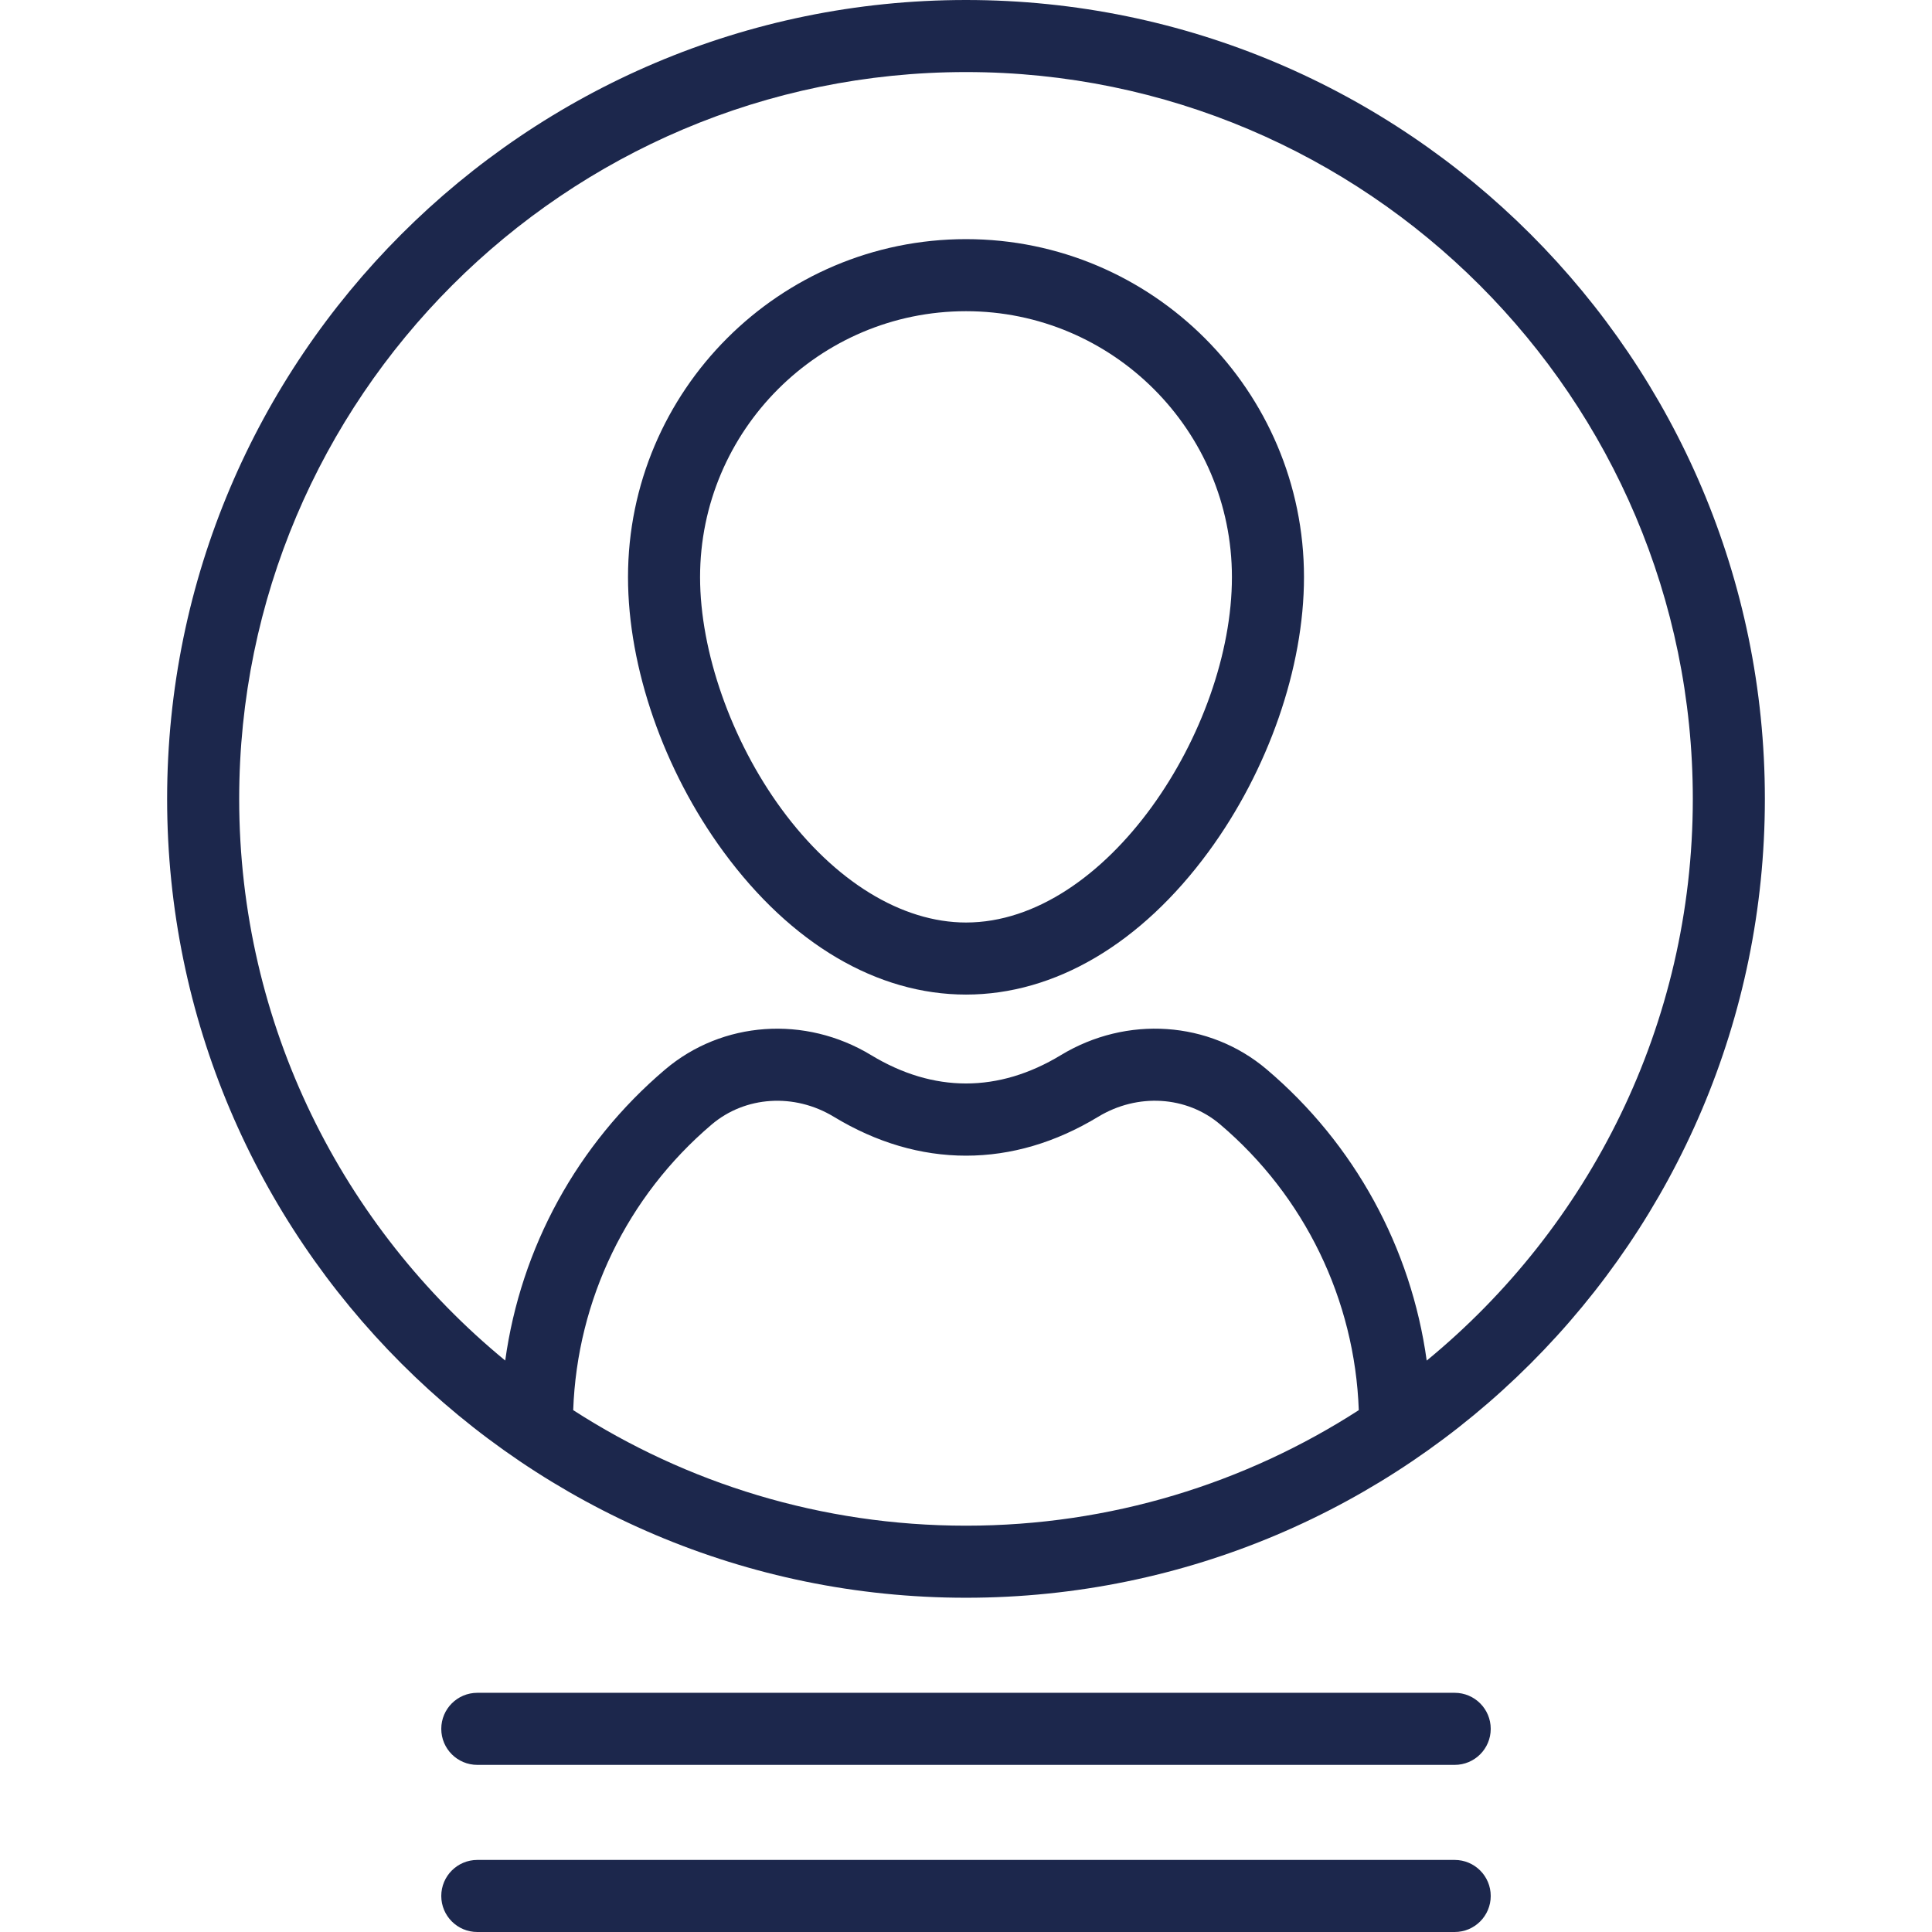
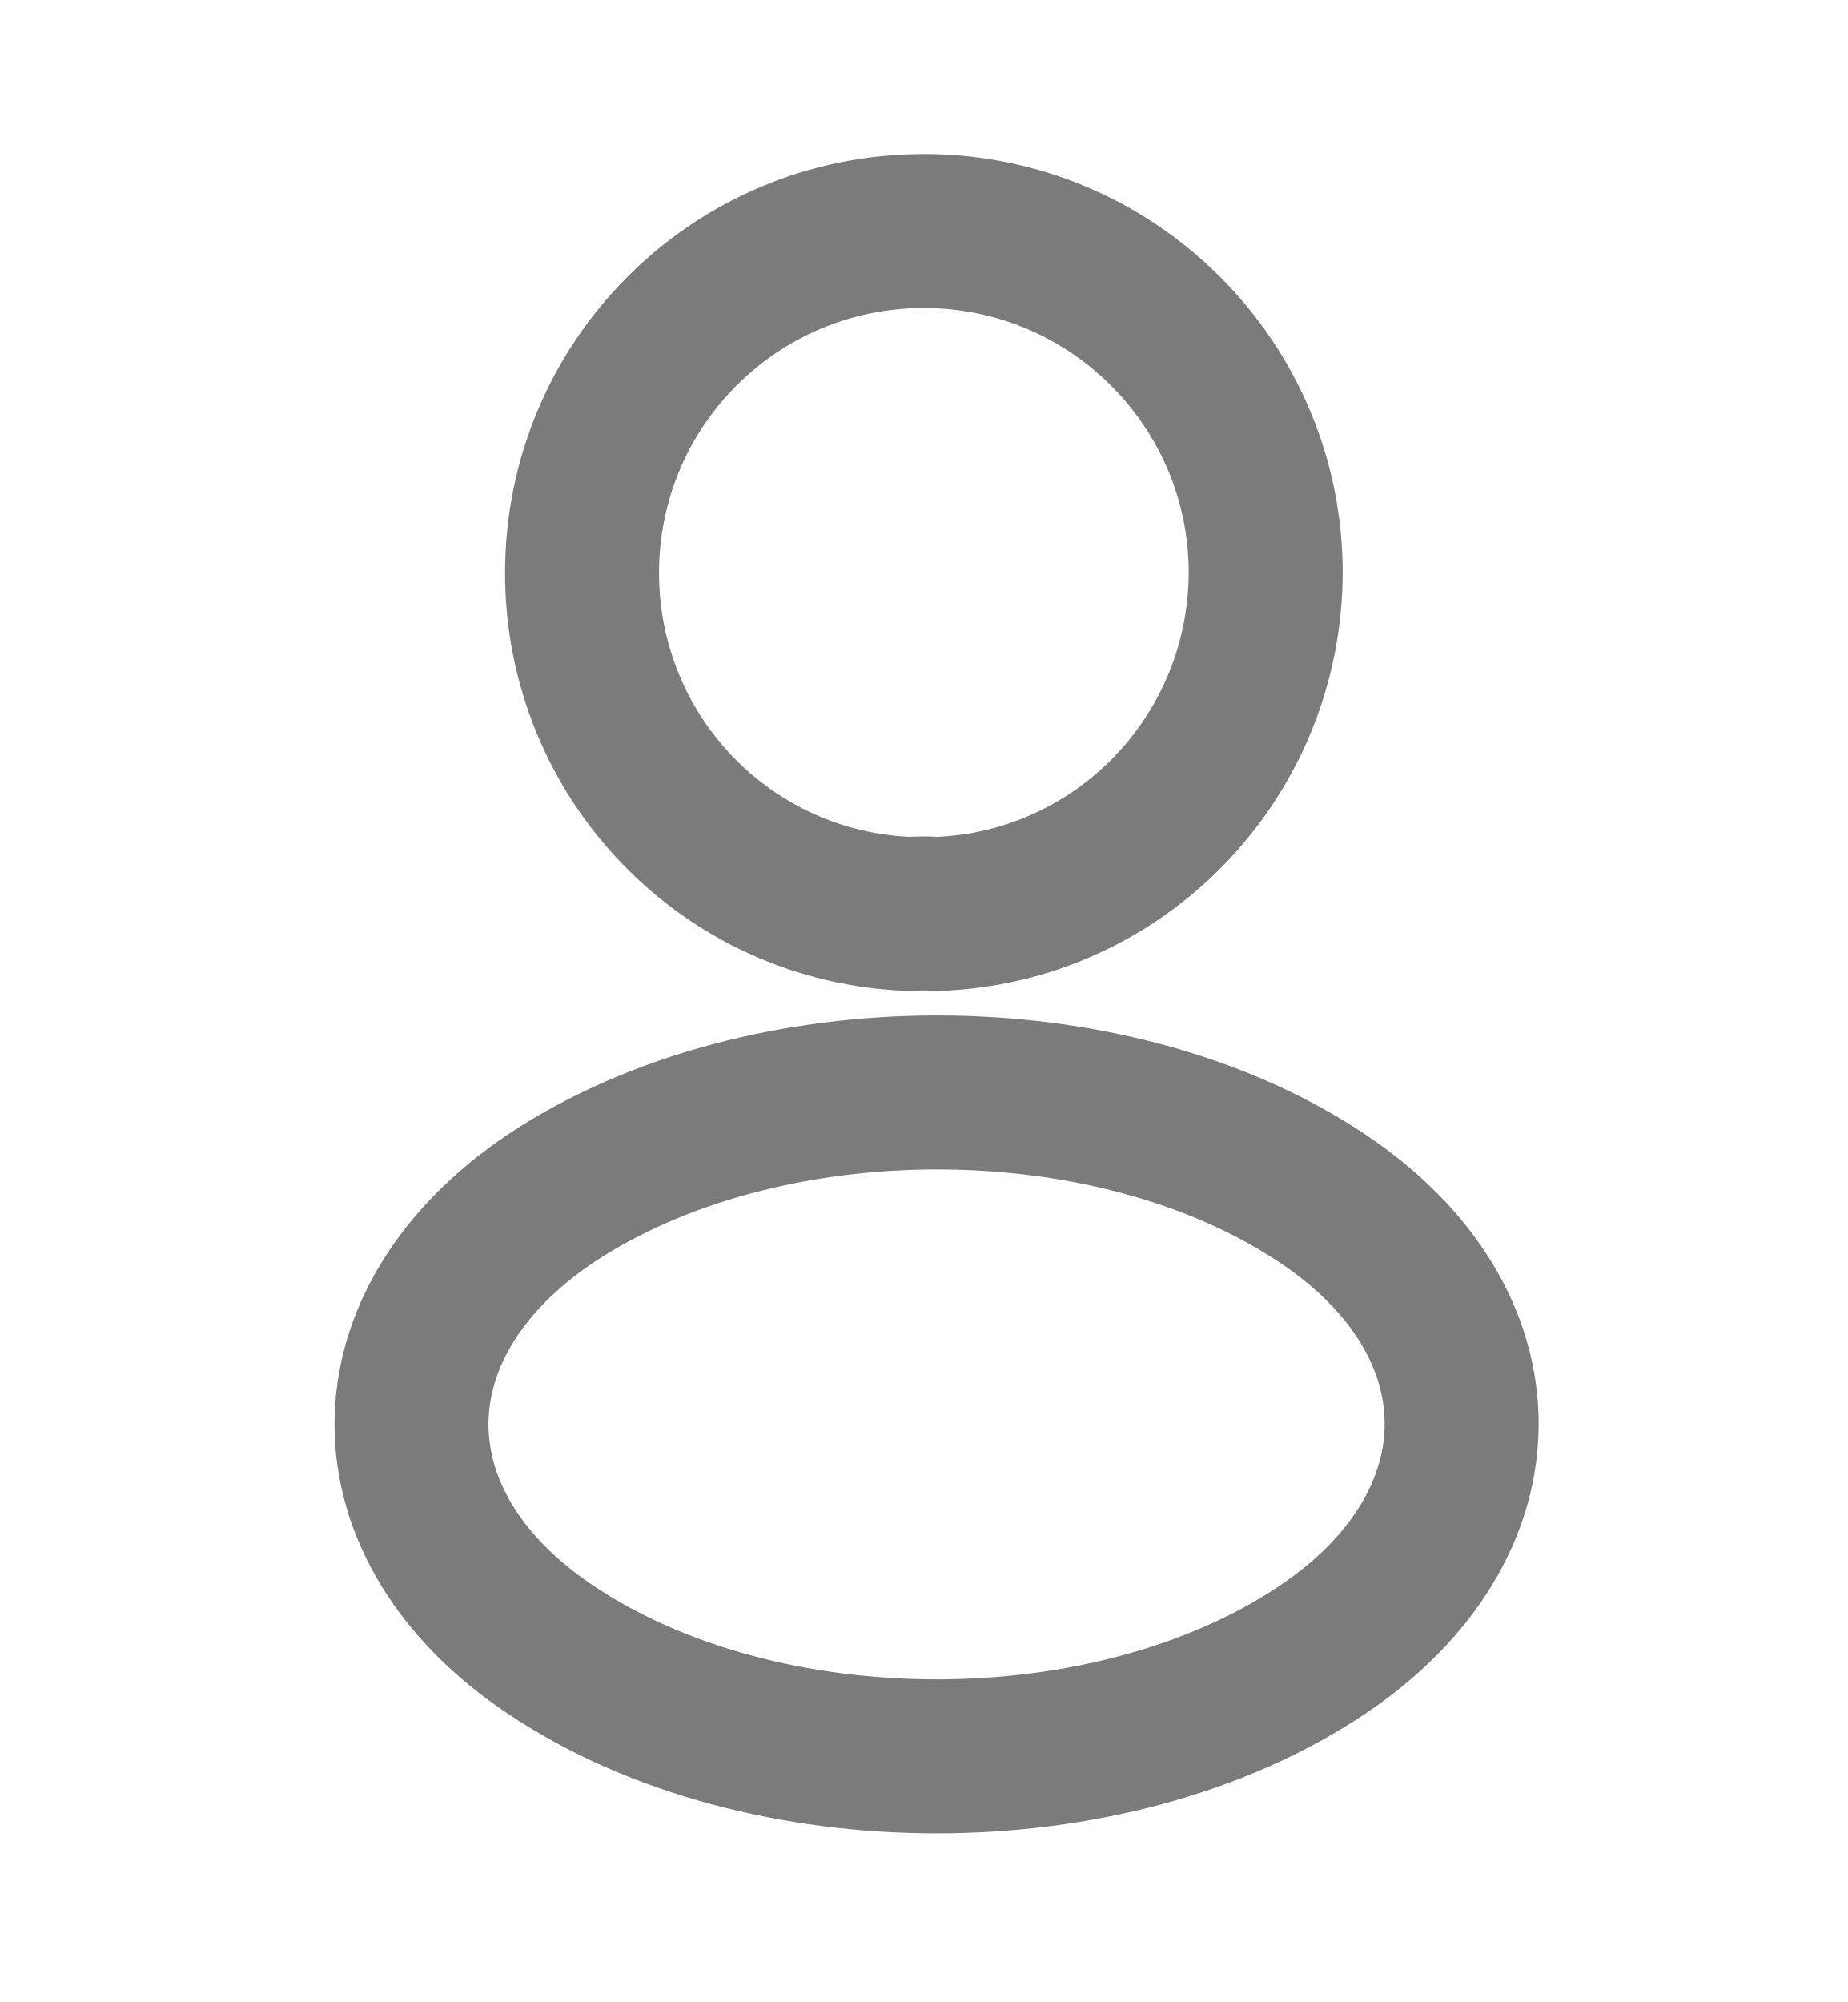
- <svg xmlns="http://www.w3.org/2000/svg" fill="#1C274C" height="800px" width="800px" version="1.1" id="Layer_1" viewBox="0 0 402.161 402.161" xml:space="preserve">
-   <g>
-     <g>
-       <g>
-         <path d="M201.08,49.778c-38.794,0-70.355,31.561-70.355,70.355c0,18.828,7.425,40.193,19.862,57.151     c14.067,19.181,32,29.745,50.493,29.745c18.494,0,36.426-10.563,50.494-29.745c12.437-16.958,19.862-38.323,19.862-57.151     C271.436,81.339,239.874,49.778,201.08,49.778z M201.08,192.029c-13.396,0-27.391-8.607-38.397-23.616     c-10.46-14.262-16.958-32.762-16.958-48.28c0-30.523,24.832-55.355,55.355-55.355s55.355,24.832,55.355,55.355     C256.436,151.824,230.372,192.029,201.08,192.029z" />
-         <path d="M201.08,0C109.387,0,34.788,74.598,34.788,166.292c0,91.693,74.598,166.292,166.292,166.292     s166.292-74.598,166.292-166.292C367.372,74.598,292.773,0,201.08,0z M201.08,317.584c-30.099-0.001-58.171-8.839-81.763-24.052     c0.82-22.969,11.218-44.503,28.824-59.454c6.996-5.941,17.212-6.59,25.422-1.615c8.868,5.374,18.127,8.099,27.52,8.099     c9.391,0,18.647-2.724,27.511-8.095c8.201-4.97,18.39-4.345,25.353,1.555c17.619,14.93,28.076,36.526,28.895,59.512     C259.25,308.746,231.178,317.584,201.08,317.584z M296.981,283.218c-3.239-23.483-15.011-45.111-33.337-60.64     c-11.89-10.074-29.1-11.256-42.824-2.939c-12.974,7.861-26.506,7.86-39.483-0.004c-13.74-8.327-30.981-7.116-42.906,3.01     c-18.31,15.549-30.035,37.115-33.265,60.563c-33.789-27.77-55.378-69.868-55.378-116.915C49.788,82.869,117.658,15,201.08,15     c83.423,0,151.292,67.869,151.292,151.292C352.372,213.345,330.778,255.448,296.981,283.218z" />
-         <path d="M302.806,352.372H99.354c-4.142,0-7.5,3.358-7.5,7.5c0,4.142,3.358,7.5,7.5,7.5h203.452c4.142,0,7.5-3.358,7.5-7.5     C310.307,355.73,306.948,352.372,302.806,352.372z" />
-         <path d="M302.806,387.161H99.354c-4.142,0-7.5,3.358-7.5,7.5c0,4.142,3.358,7.5,7.5,7.5h203.452c4.142,0,7.5-3.358,7.5-7.5     C310.307,390.519,306.948,387.161,302.806,387.161z" />
-       </g>
-     </g>
-   </g>
+ <svg xmlns="http://www.w3.org/2000/svg" width="12" height="13" viewBox="0 0 12 13" fill="none">
+   <path d="M6.08 5.935C6.03 5.93 5.97 5.93 5.915 5.935C4.725 5.895 3.78 4.92 3.78 3.72C3.78 2.495 4.77 1.5 6 1.5C7.225 1.5 8.22 2.495 8.22 3.72C8.215 4.92 7.27 5.895 6.08 5.935Z" stroke="#7B7B7B" stroke-linecap="round" stroke-linejoin="round" />
+   <path d="M3.58 7.78C2.37 8.59 2.37 9.91 3.58 10.715C4.955 11.635 7.21 11.635 8.585 10.715C9.795 9.905 9.795 8.585 8.585 7.78C7.215 6.865 4.96 6.865 3.58 7.78Z" stroke="#7B7B7B" stroke-linecap="round" stroke-linejoin="round" />
</svg>
